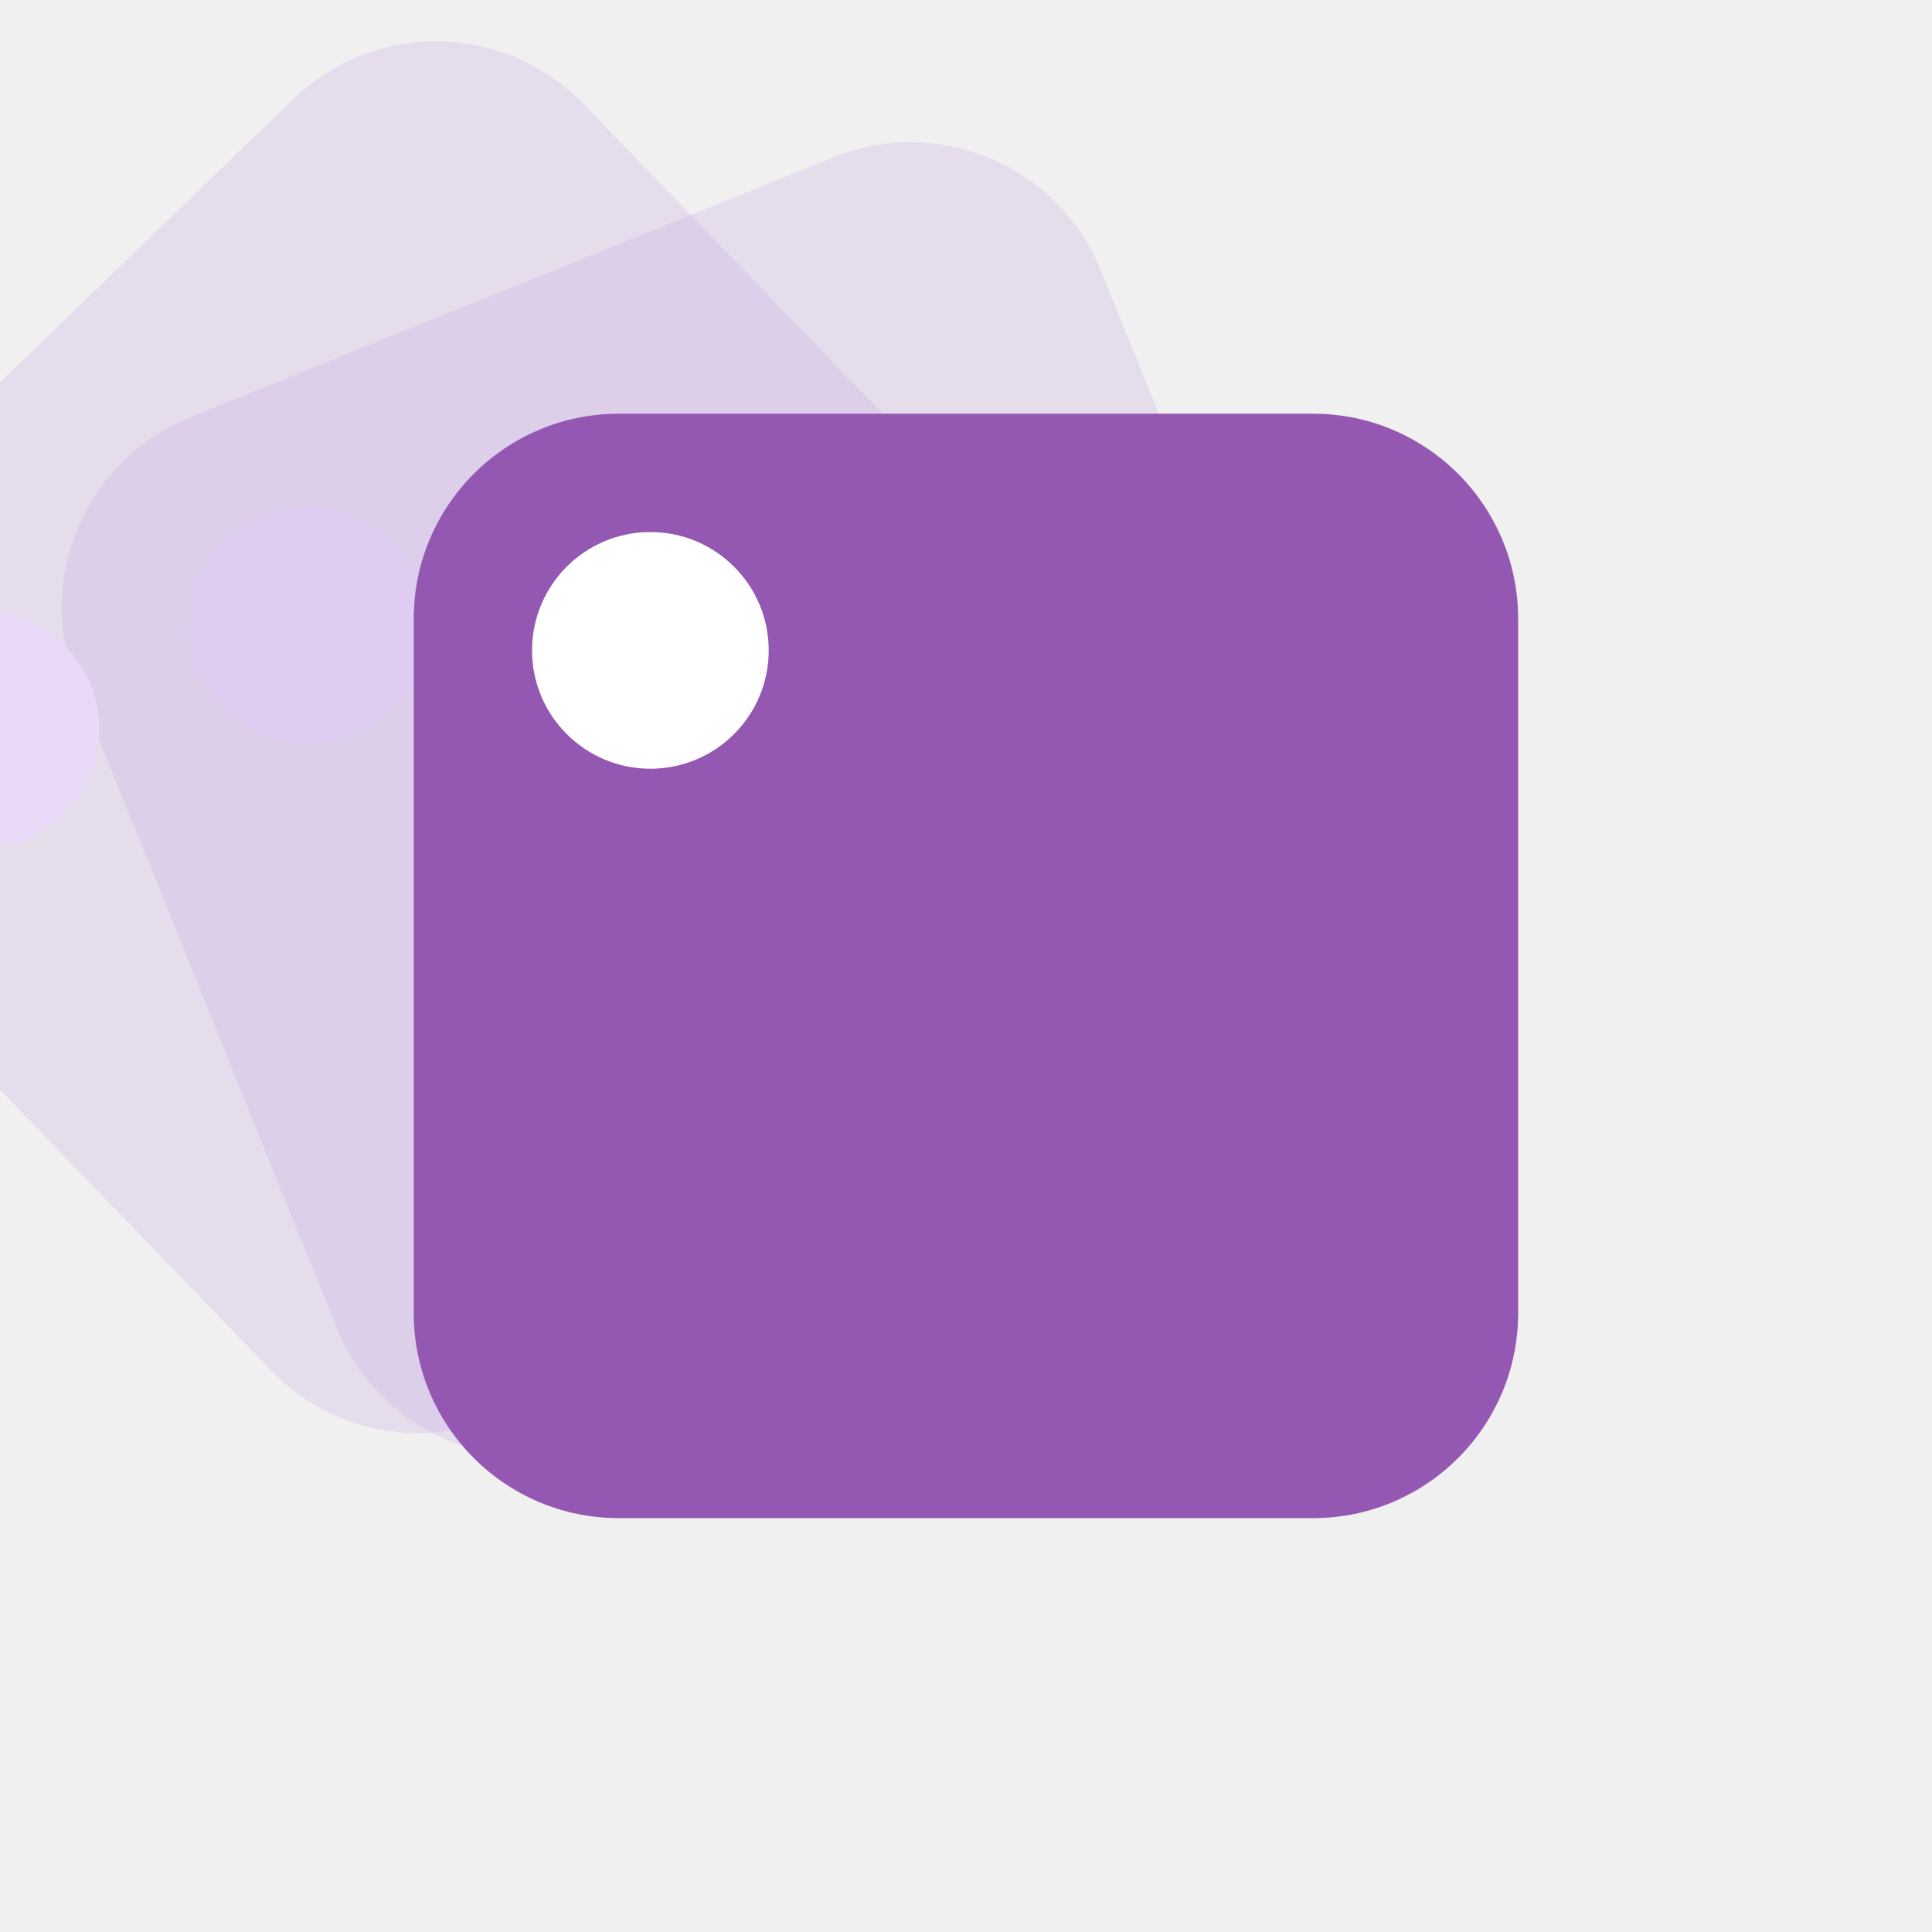
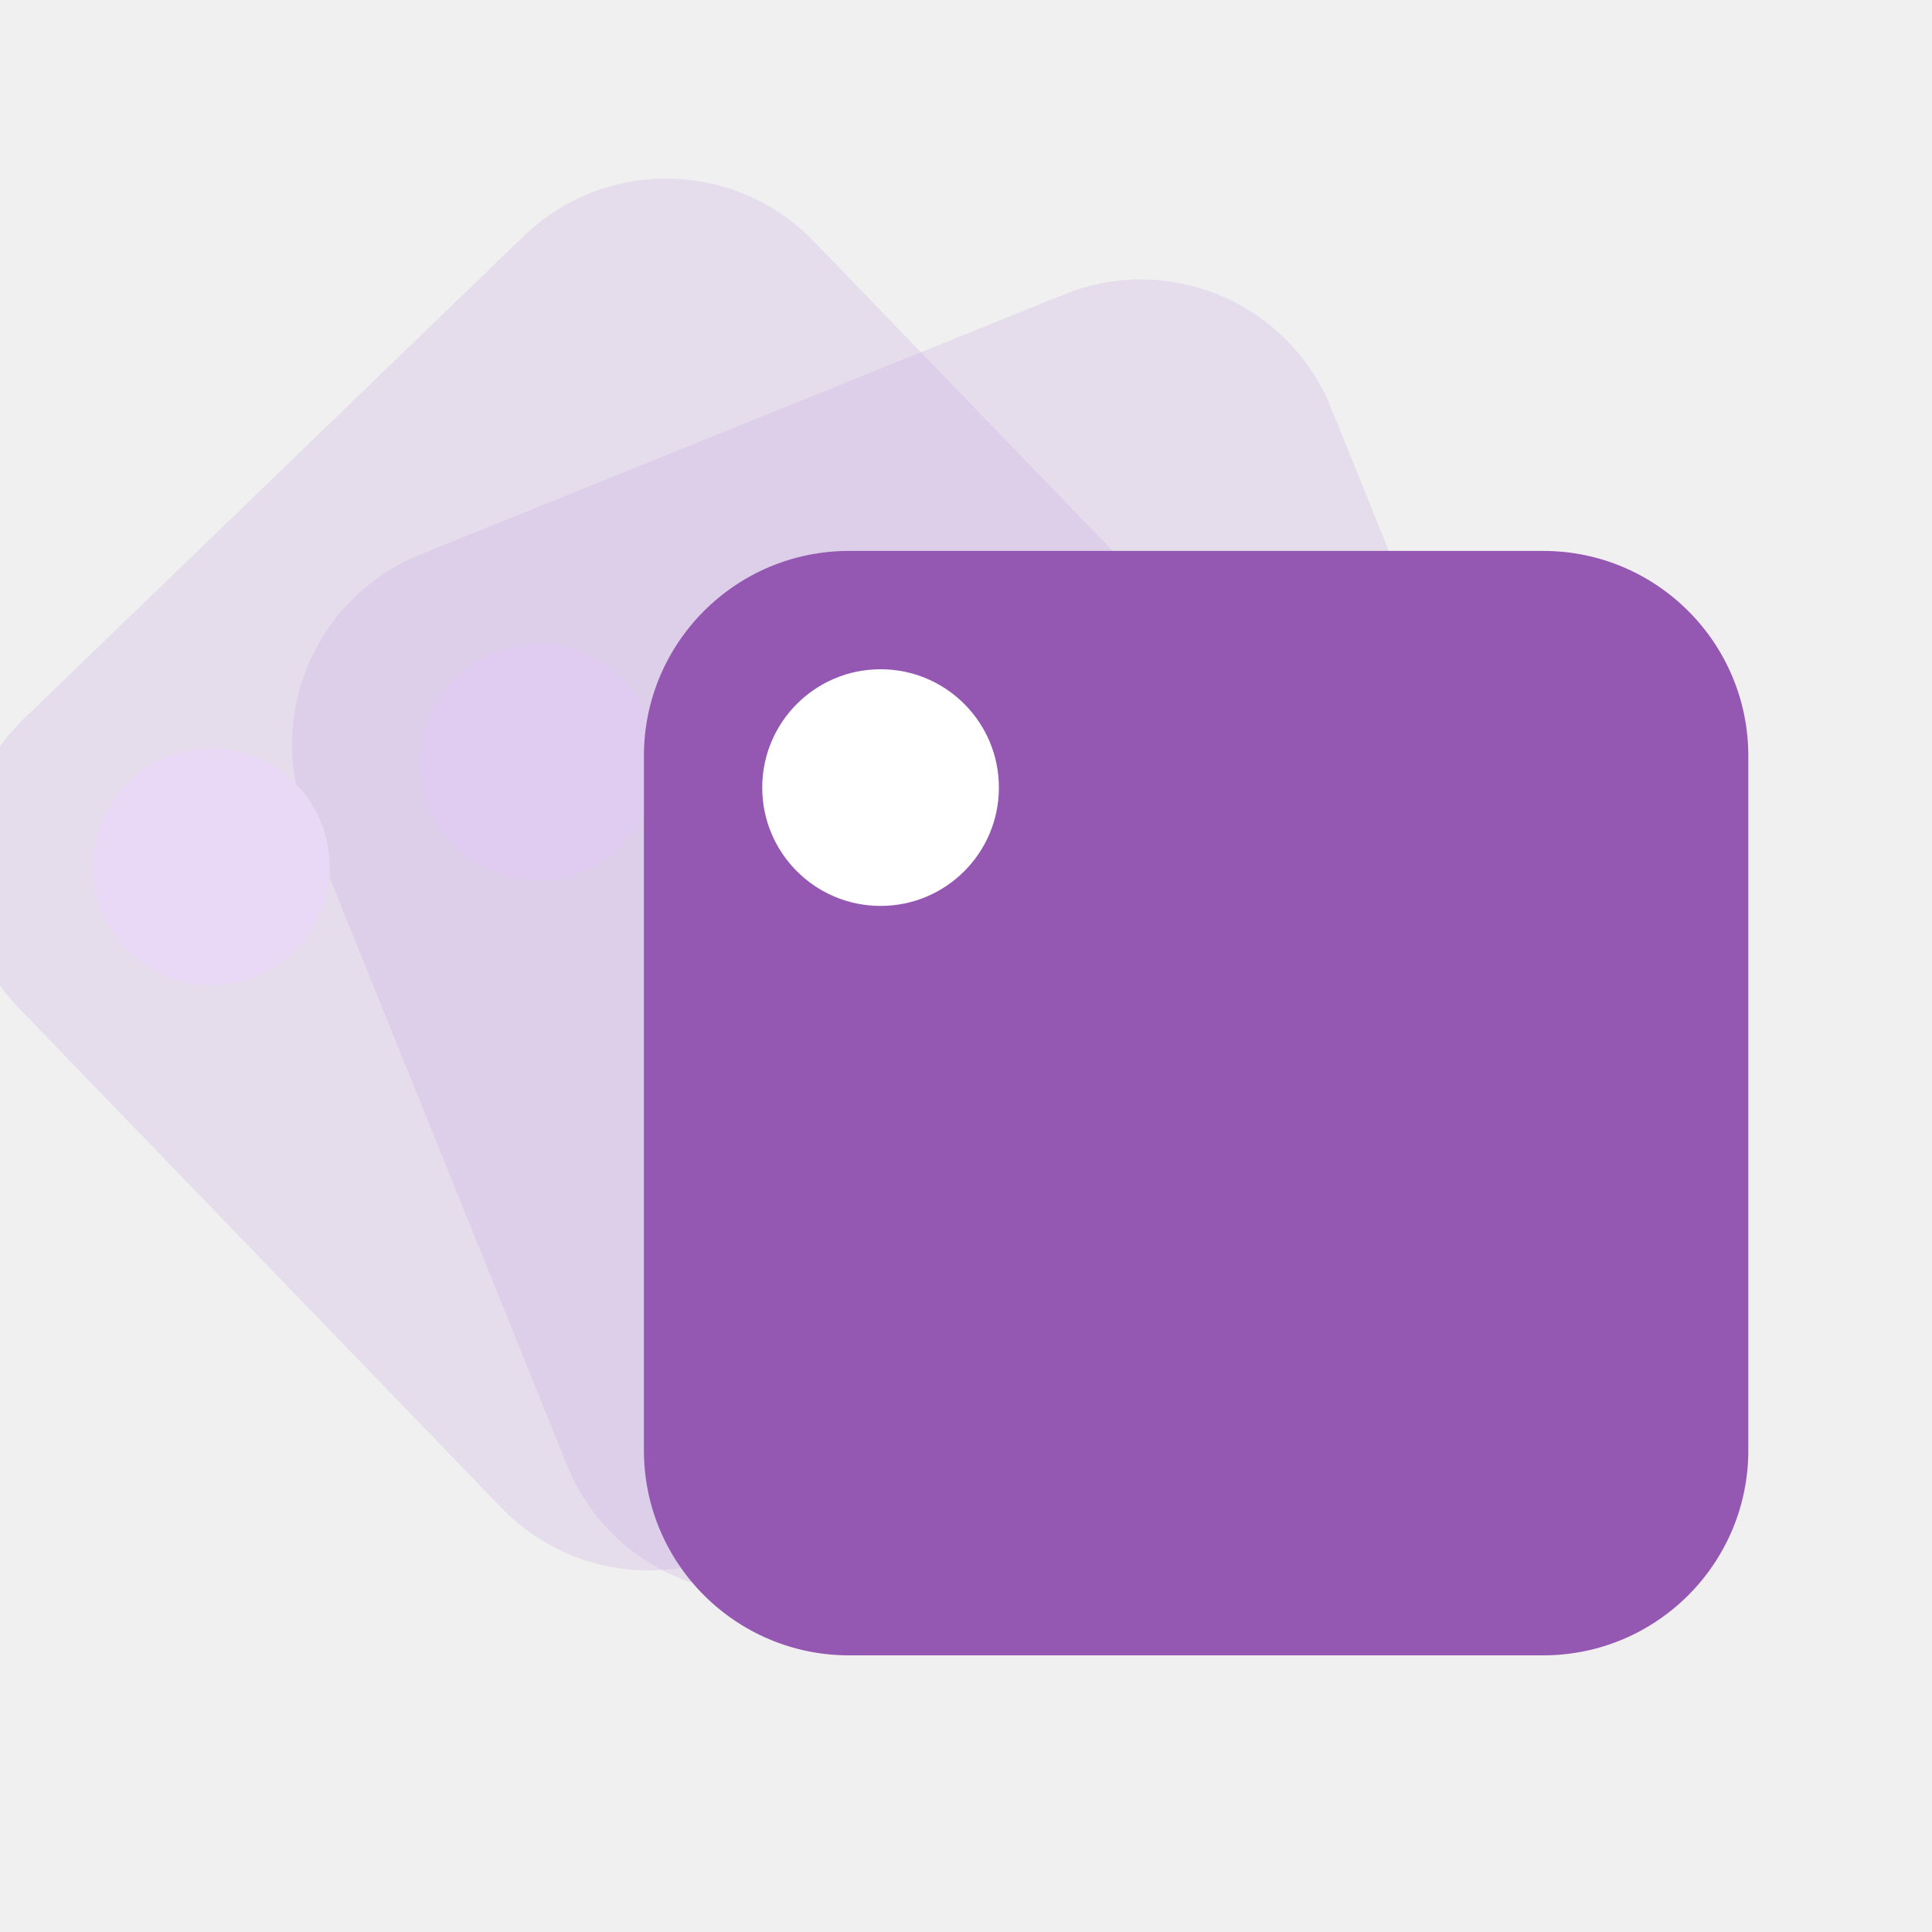
<svg xmlns="http://www.w3.org/2000/svg" viewBox="0 0 128 128">
-   <g transform="translate(27.41 27.41) scale(1.0453)">
+   <g transform="translate(42.66 36.5) scale(1.0453)">
    <g transform="rotate(-22 0 70)">
      <rect x="0" y="0" width="70" height="70" rx="13" fill="#c9a8e3" fill-opacity="0.28" />
      <circle cx="15" cy="15" r="7.5" fill="#ead9f6" />
    </g>
    <g transform="rotate(-44 0 70)">
      <rect x="0" y="0" width="70" height="70" rx="13" fill="#c9a8e3" fill-opacity="0.28" />
      <circle cx="15" cy="15" r="7.5" fill="#ead9f6" />
    </g>
    <rect x="0" y="0" width="70" height="70" rx="13" fill="#9558b2" />
    <circle cx="15" cy="15" r="7.5" fill="#ffffff" />
  </g>
</svg>
